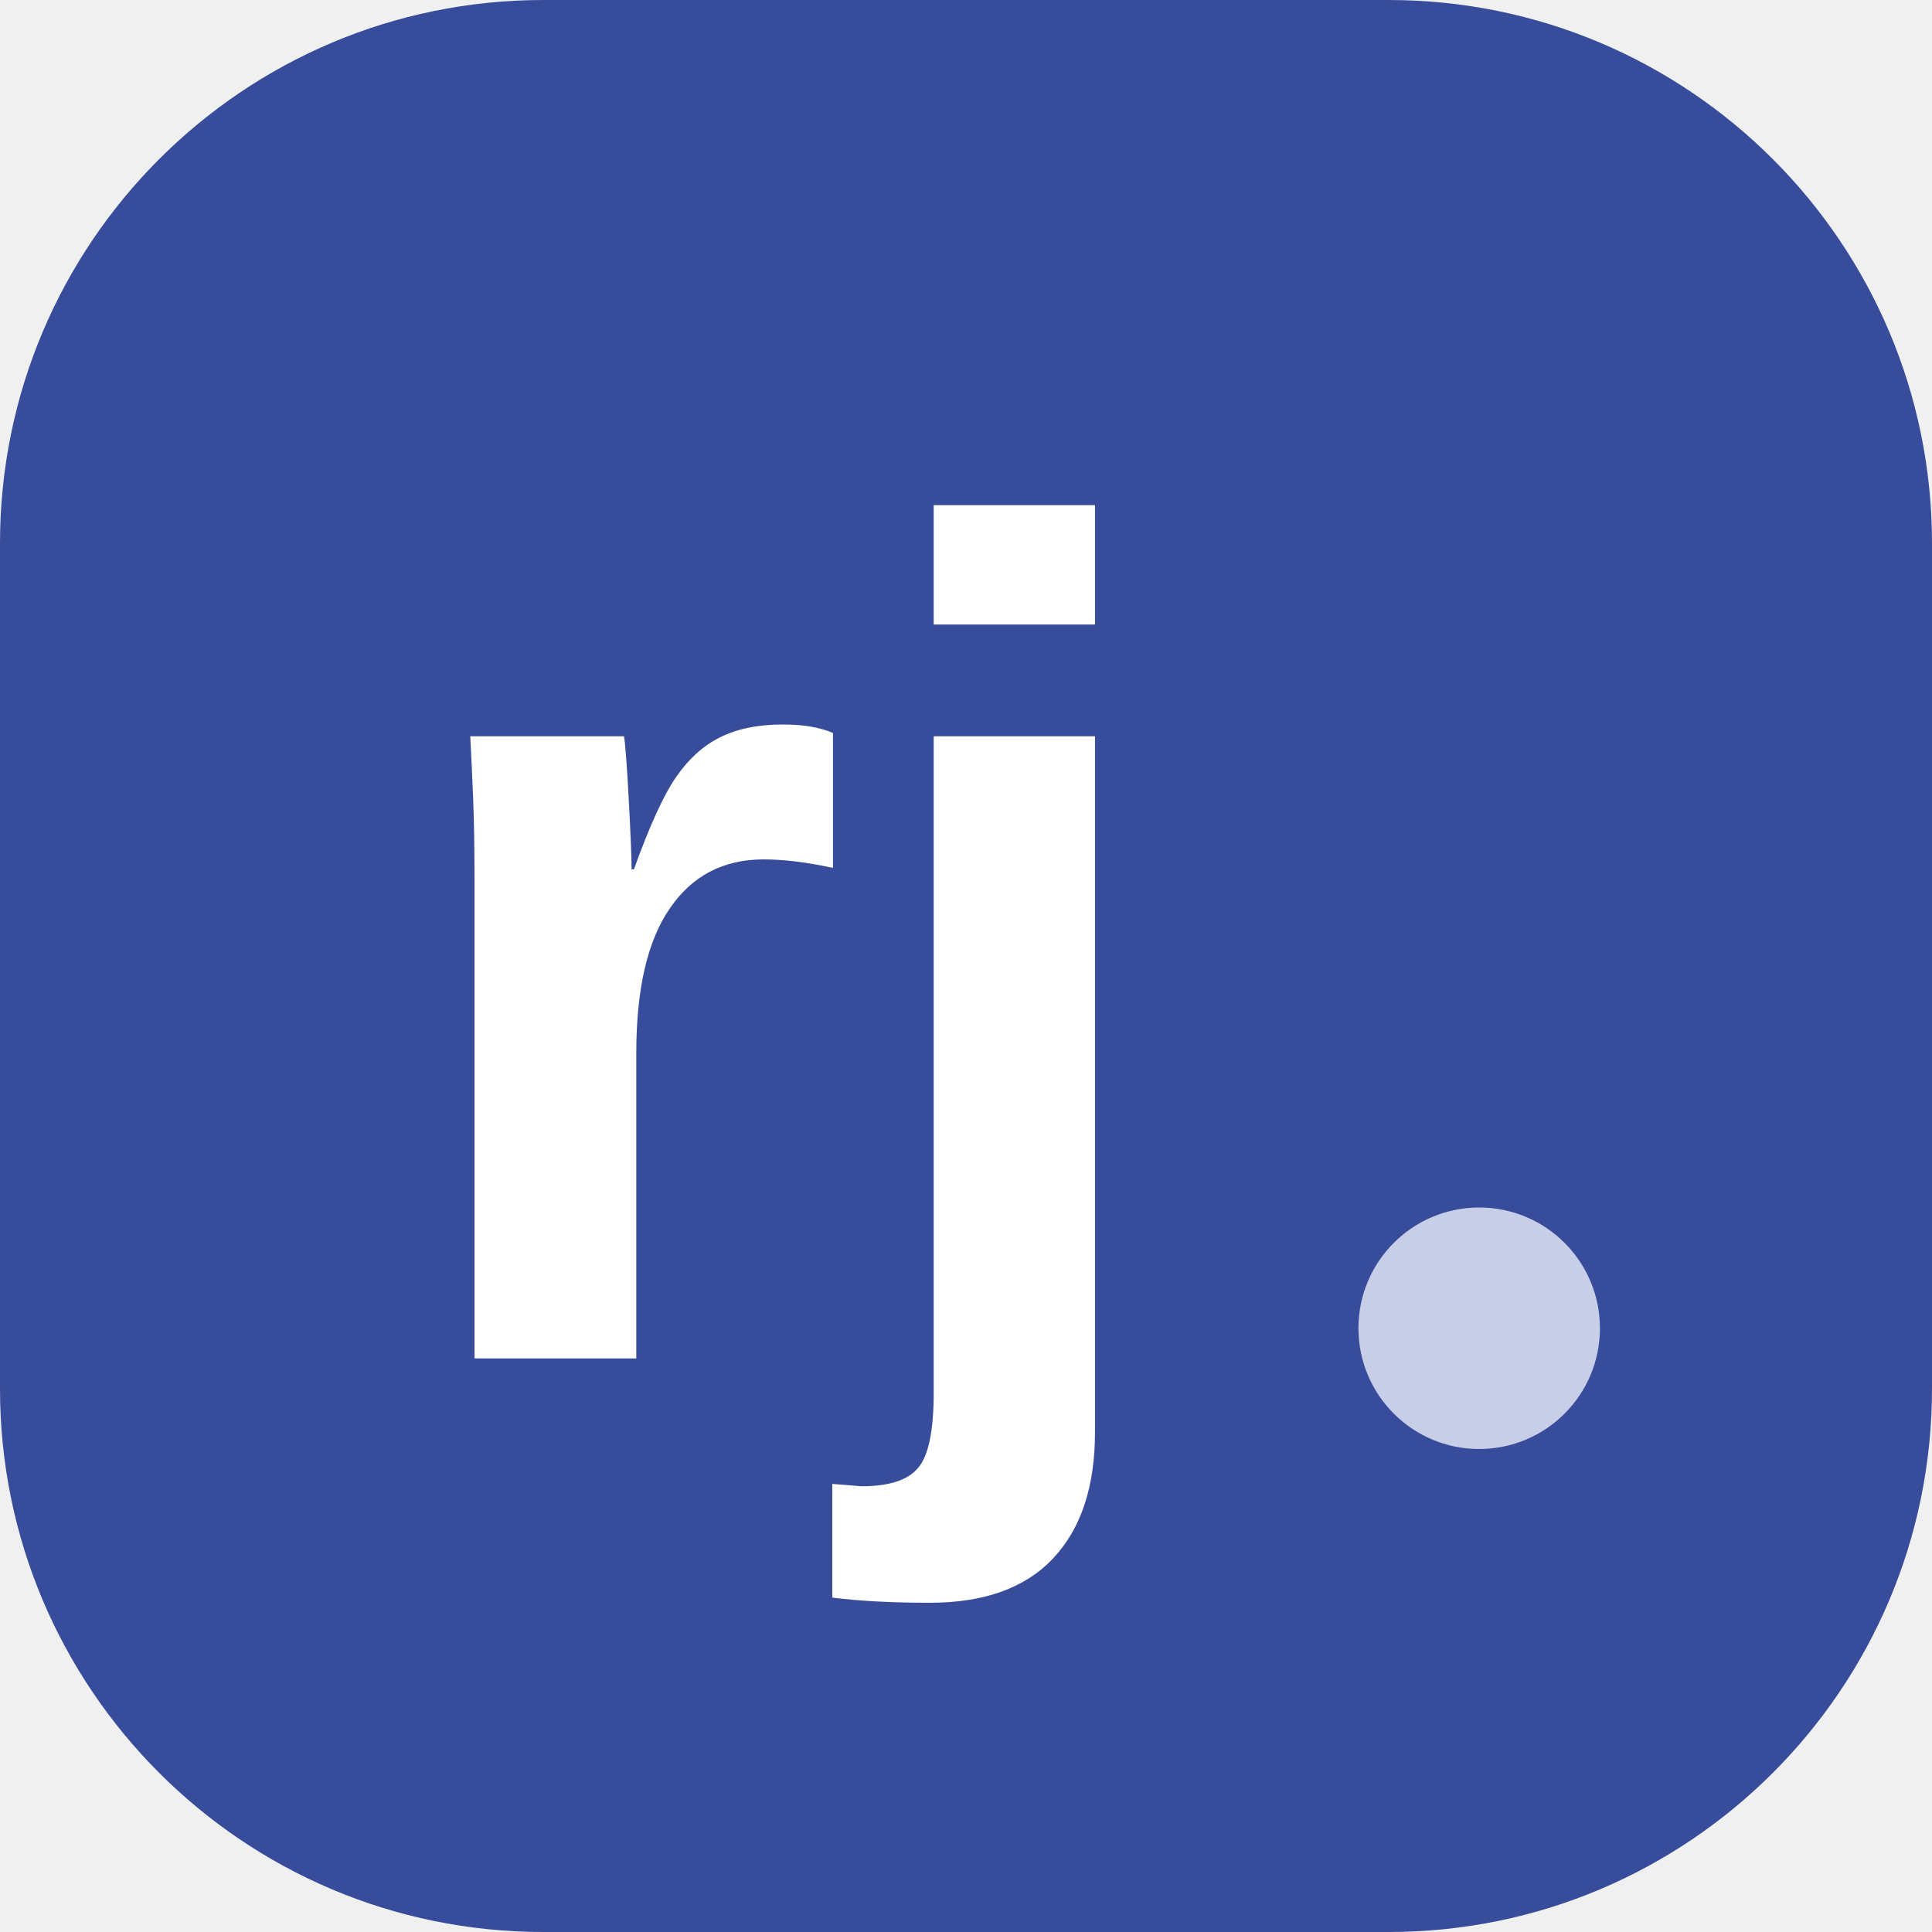
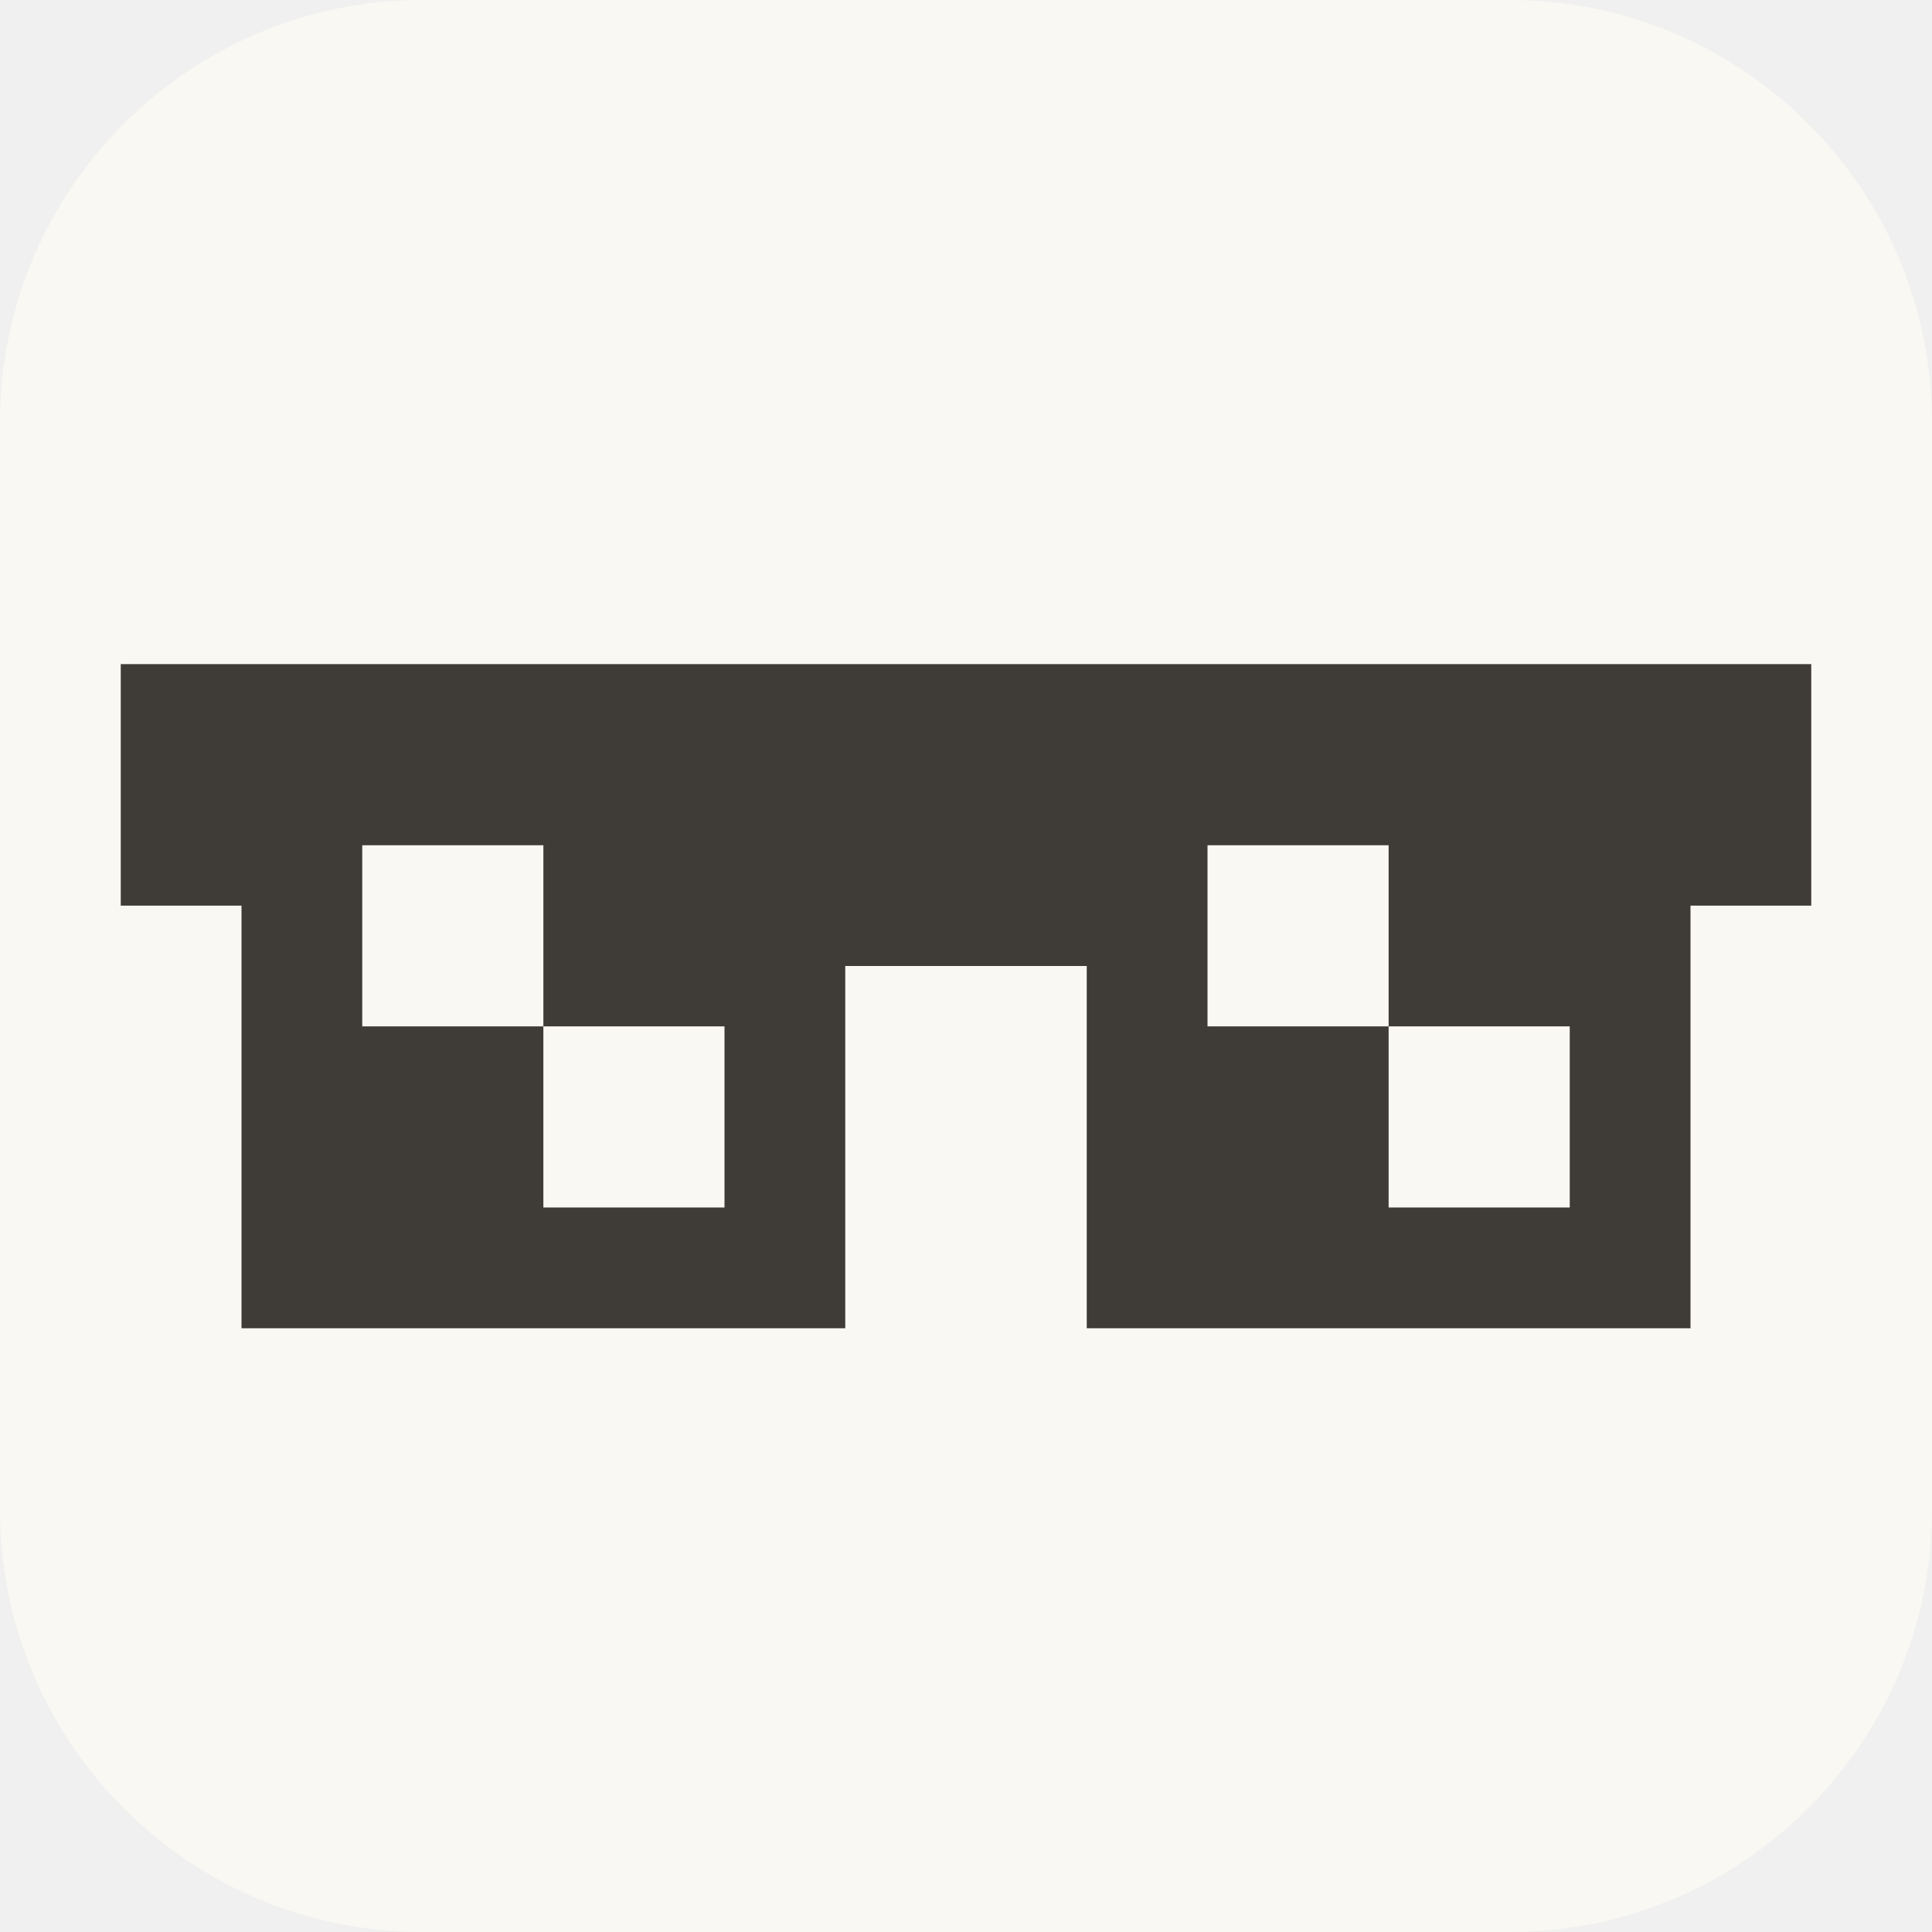
<svg xmlns="http://www.w3.org/2000/svg" viewBox="0 0 64 64">
-   <rect width="64" height="64" rx="18" fill="#384c9c" />
-   <text x="13" y="45" font-family="Arial,sans-serif" font-size="39" font-weight="700" fill="#fff">rj</text>
-   <circle cx="49" cy="44" r="4" fill="#c8cee8" />
+   <rect width="64" height="64" rx="14" fill="#faf8f3" />
+   <path fill="#3f3b36" d="M4 22h56v8h-4v14H36V32h-8v12H8V30H4z" />
+   <path fill="#faf8f3" d="M12 28h6v6h-6zm6 6h6v6h-6zm22-6h6v6h-6zm6 6h6v6h-6z" />
</svg>
